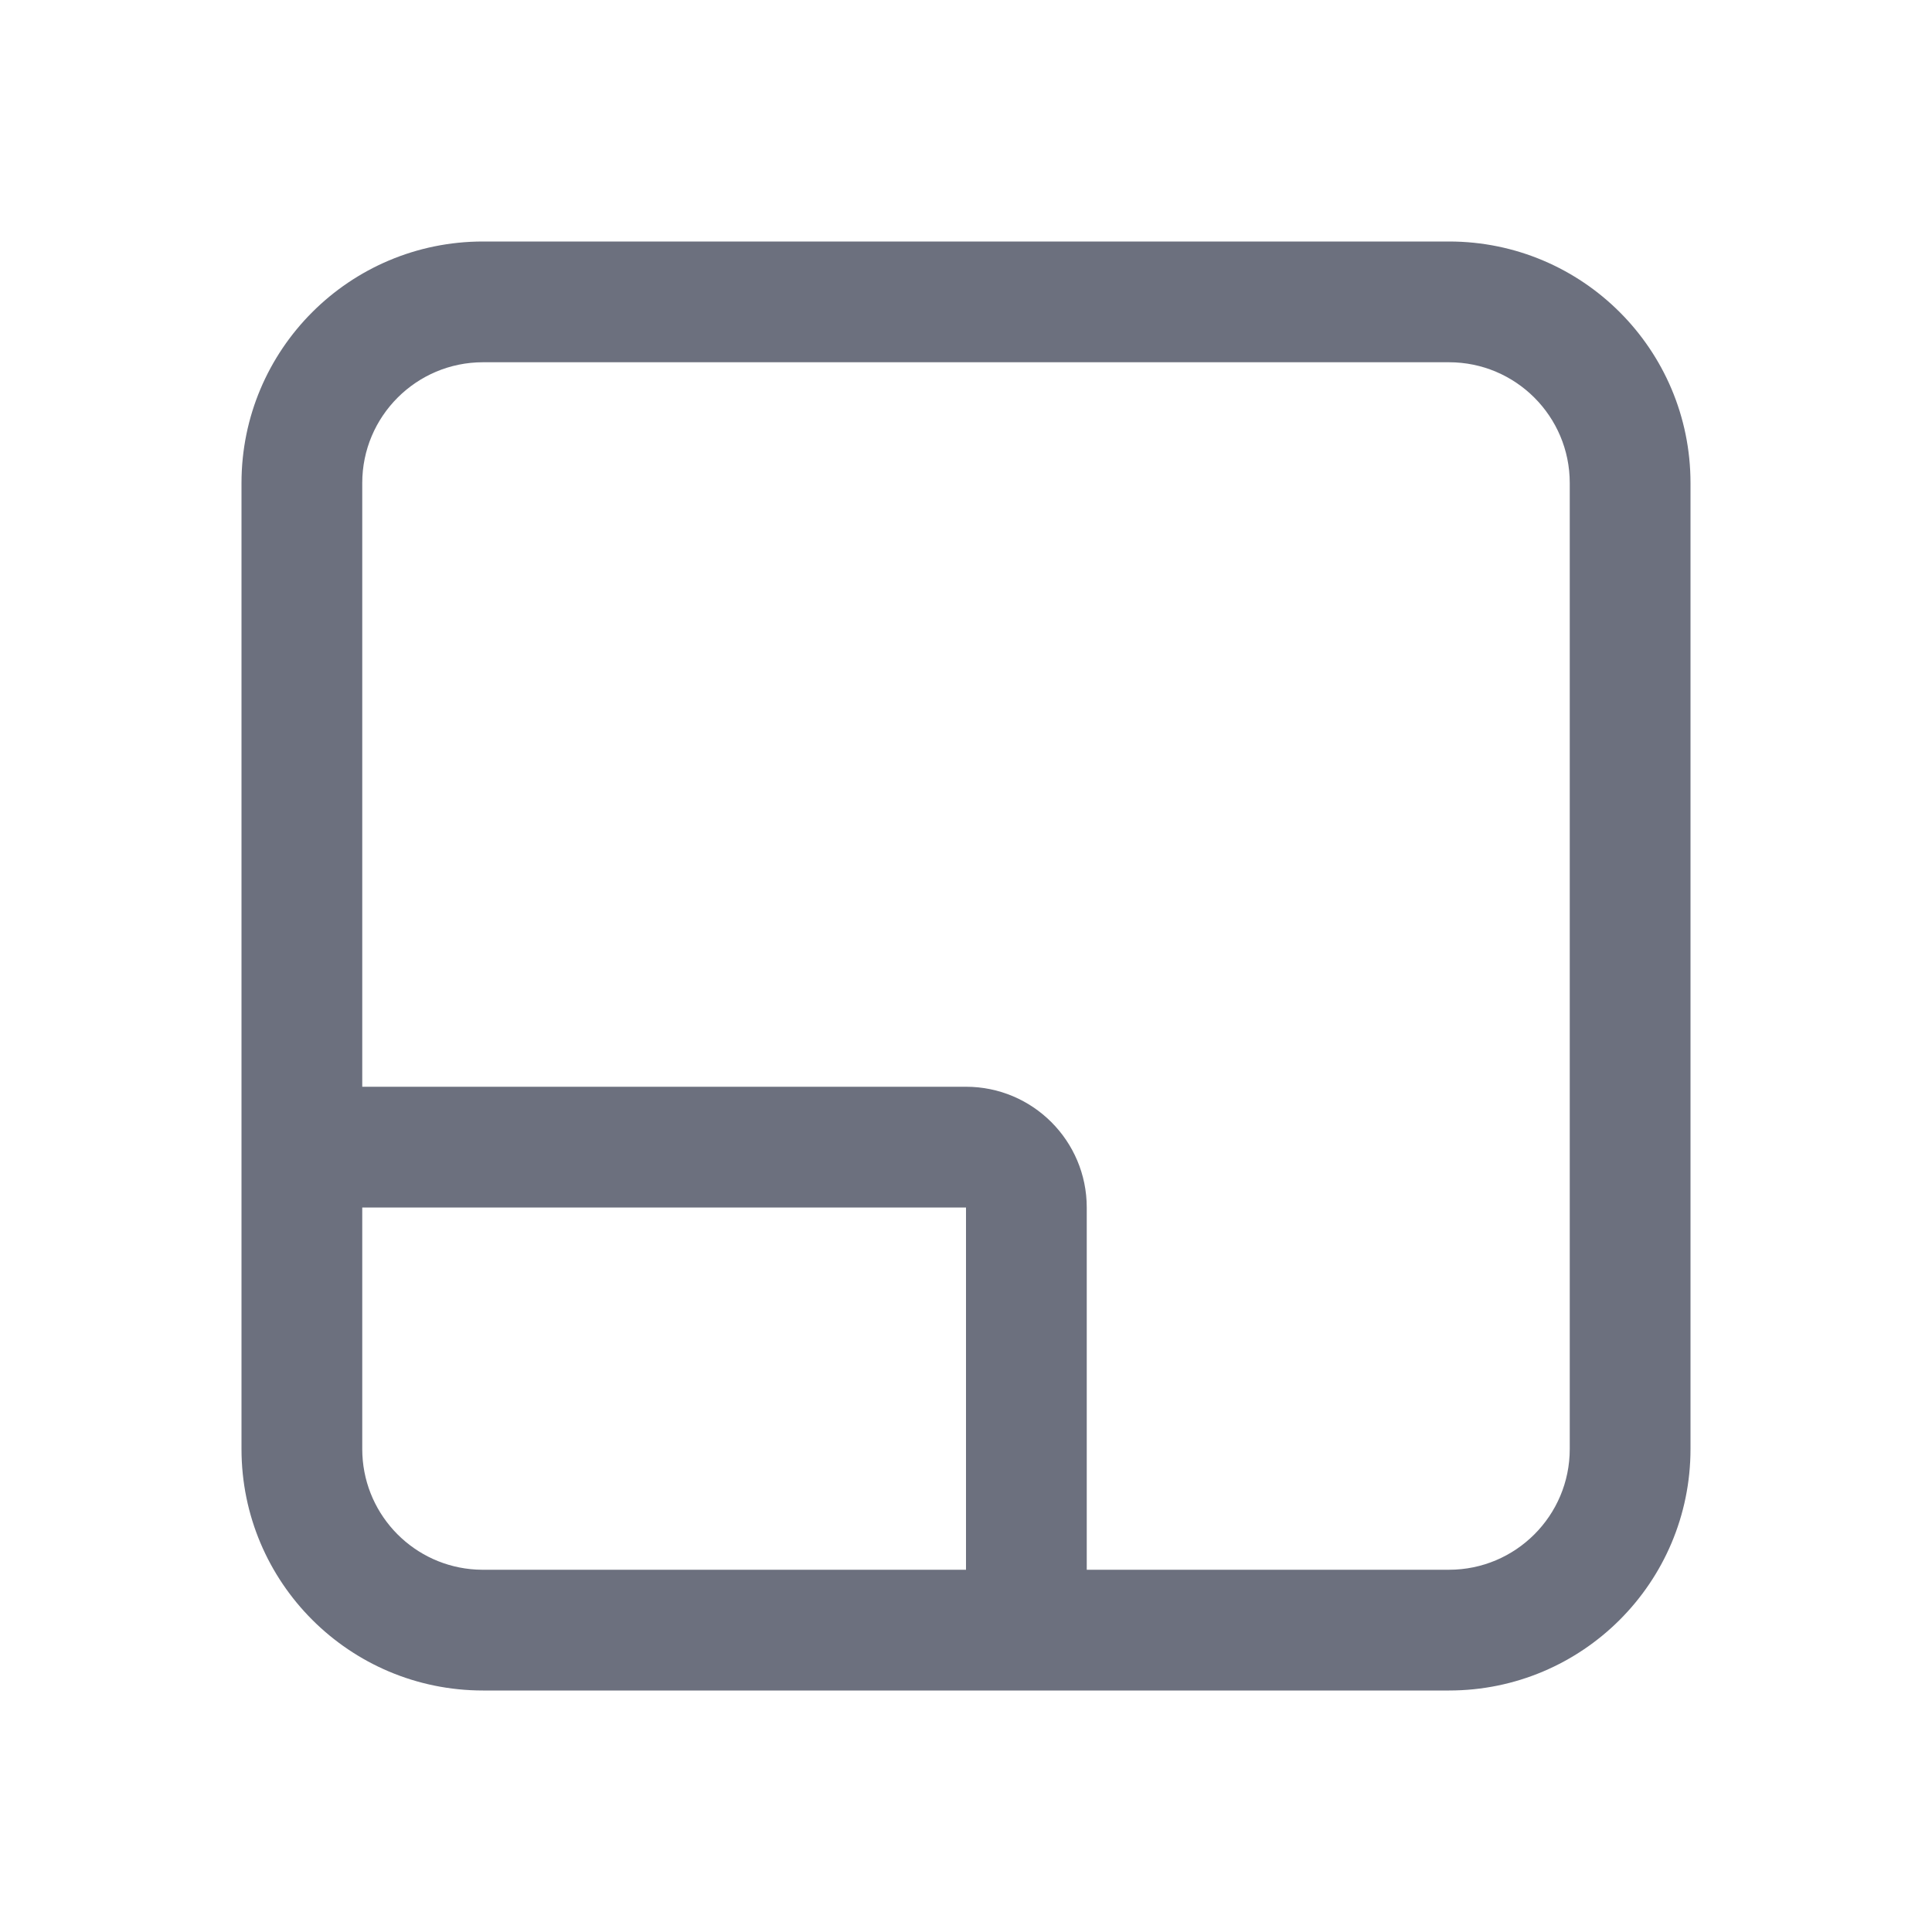
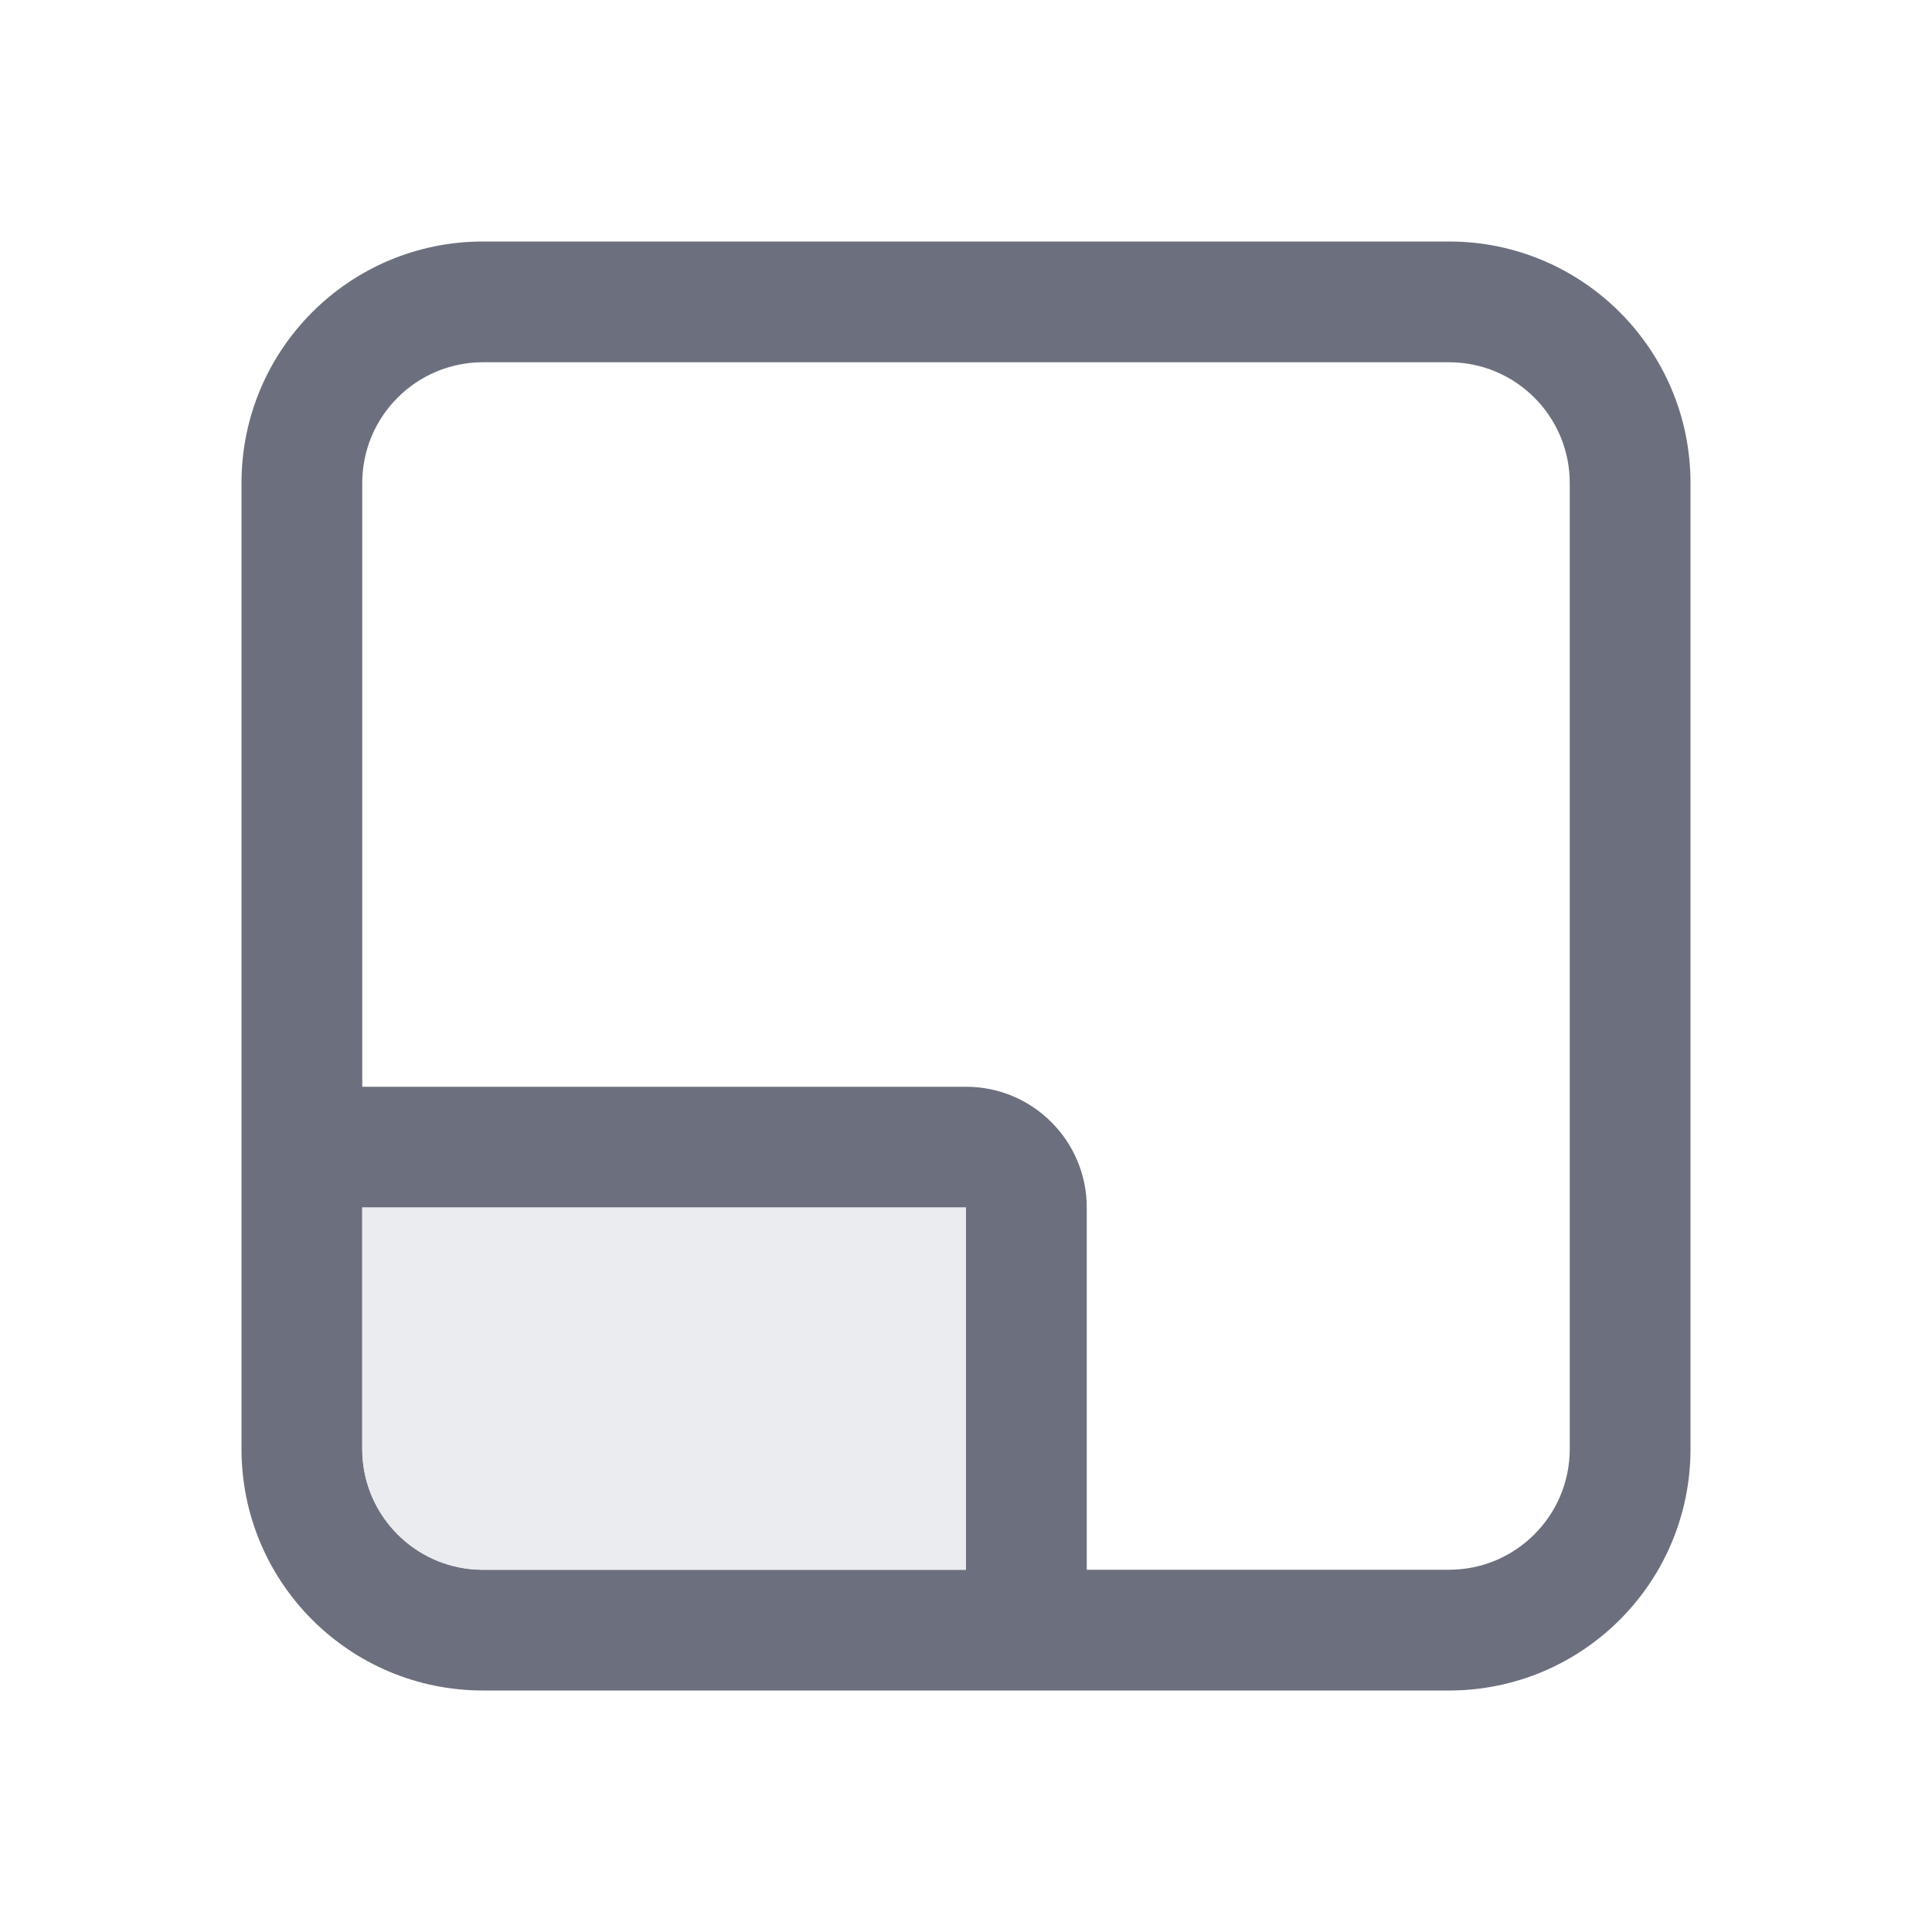
<svg xmlns="http://www.w3.org/2000/svg" width="16" height="16" viewBox="0 0 16 16" fill="none">
-   <path fill-rule="evenodd" clip-rule="evenodd" d="M2 4C2 2.895 2.895 2 4 2H12C13.105 2 14 2.895 14 4V12C14 13.105 13.105 14 12 14H4C2.895 14 2 13.105 2 12V4ZM4 3H12C12.552 3 13 3.448 13 4V12C13 12.552 12.552 13 12 13H9V10C9 9.448 8.552 9 8 9H3V4C3 3.448 3.448 3 4 3ZM3 10V12C3 12.518 3.393 12.944 3.898 12.995C3.929 12.998 3.961 13 3.994 13C3.996 13 3.998 13 4 13H8V10H3Z" fill="#6C707E" />
+   <path fill-rule="evenodd" clip-rule="evenodd" d="M2 4C2 2.895 2.895 2 4 2H12C13.105 2 14 2.895 14 4V12C14 13.105 13.105 14 12 14H4C2.895 14 2 13.105 2 12V4ZM4 3H12C12.552 3 13 3.448 13 4V12C13 12.552 12.552 13 12 13H9V10C9 9.448 8.552 9 8 9H3V4C3 3.448 3.448 3 4 3ZM3 10V12C3 12.518 3.394 12.944 3.898 12.995C3.929 12.998 3.961 13 3.994 13C3.996 13 3.998 13 4 13H8V10H3Z" fill="#6C707E" color-fill-key="icon-default-stroke" />
+   <path d="M8 10V13H3.993C3.961 13 3.929 12.998 3.897 12.995C3.393 12.944 3 12.518 3 12V10H8Z" fill="#EBECF0" color-fill-key="icon-default-fill" />
</svg>
